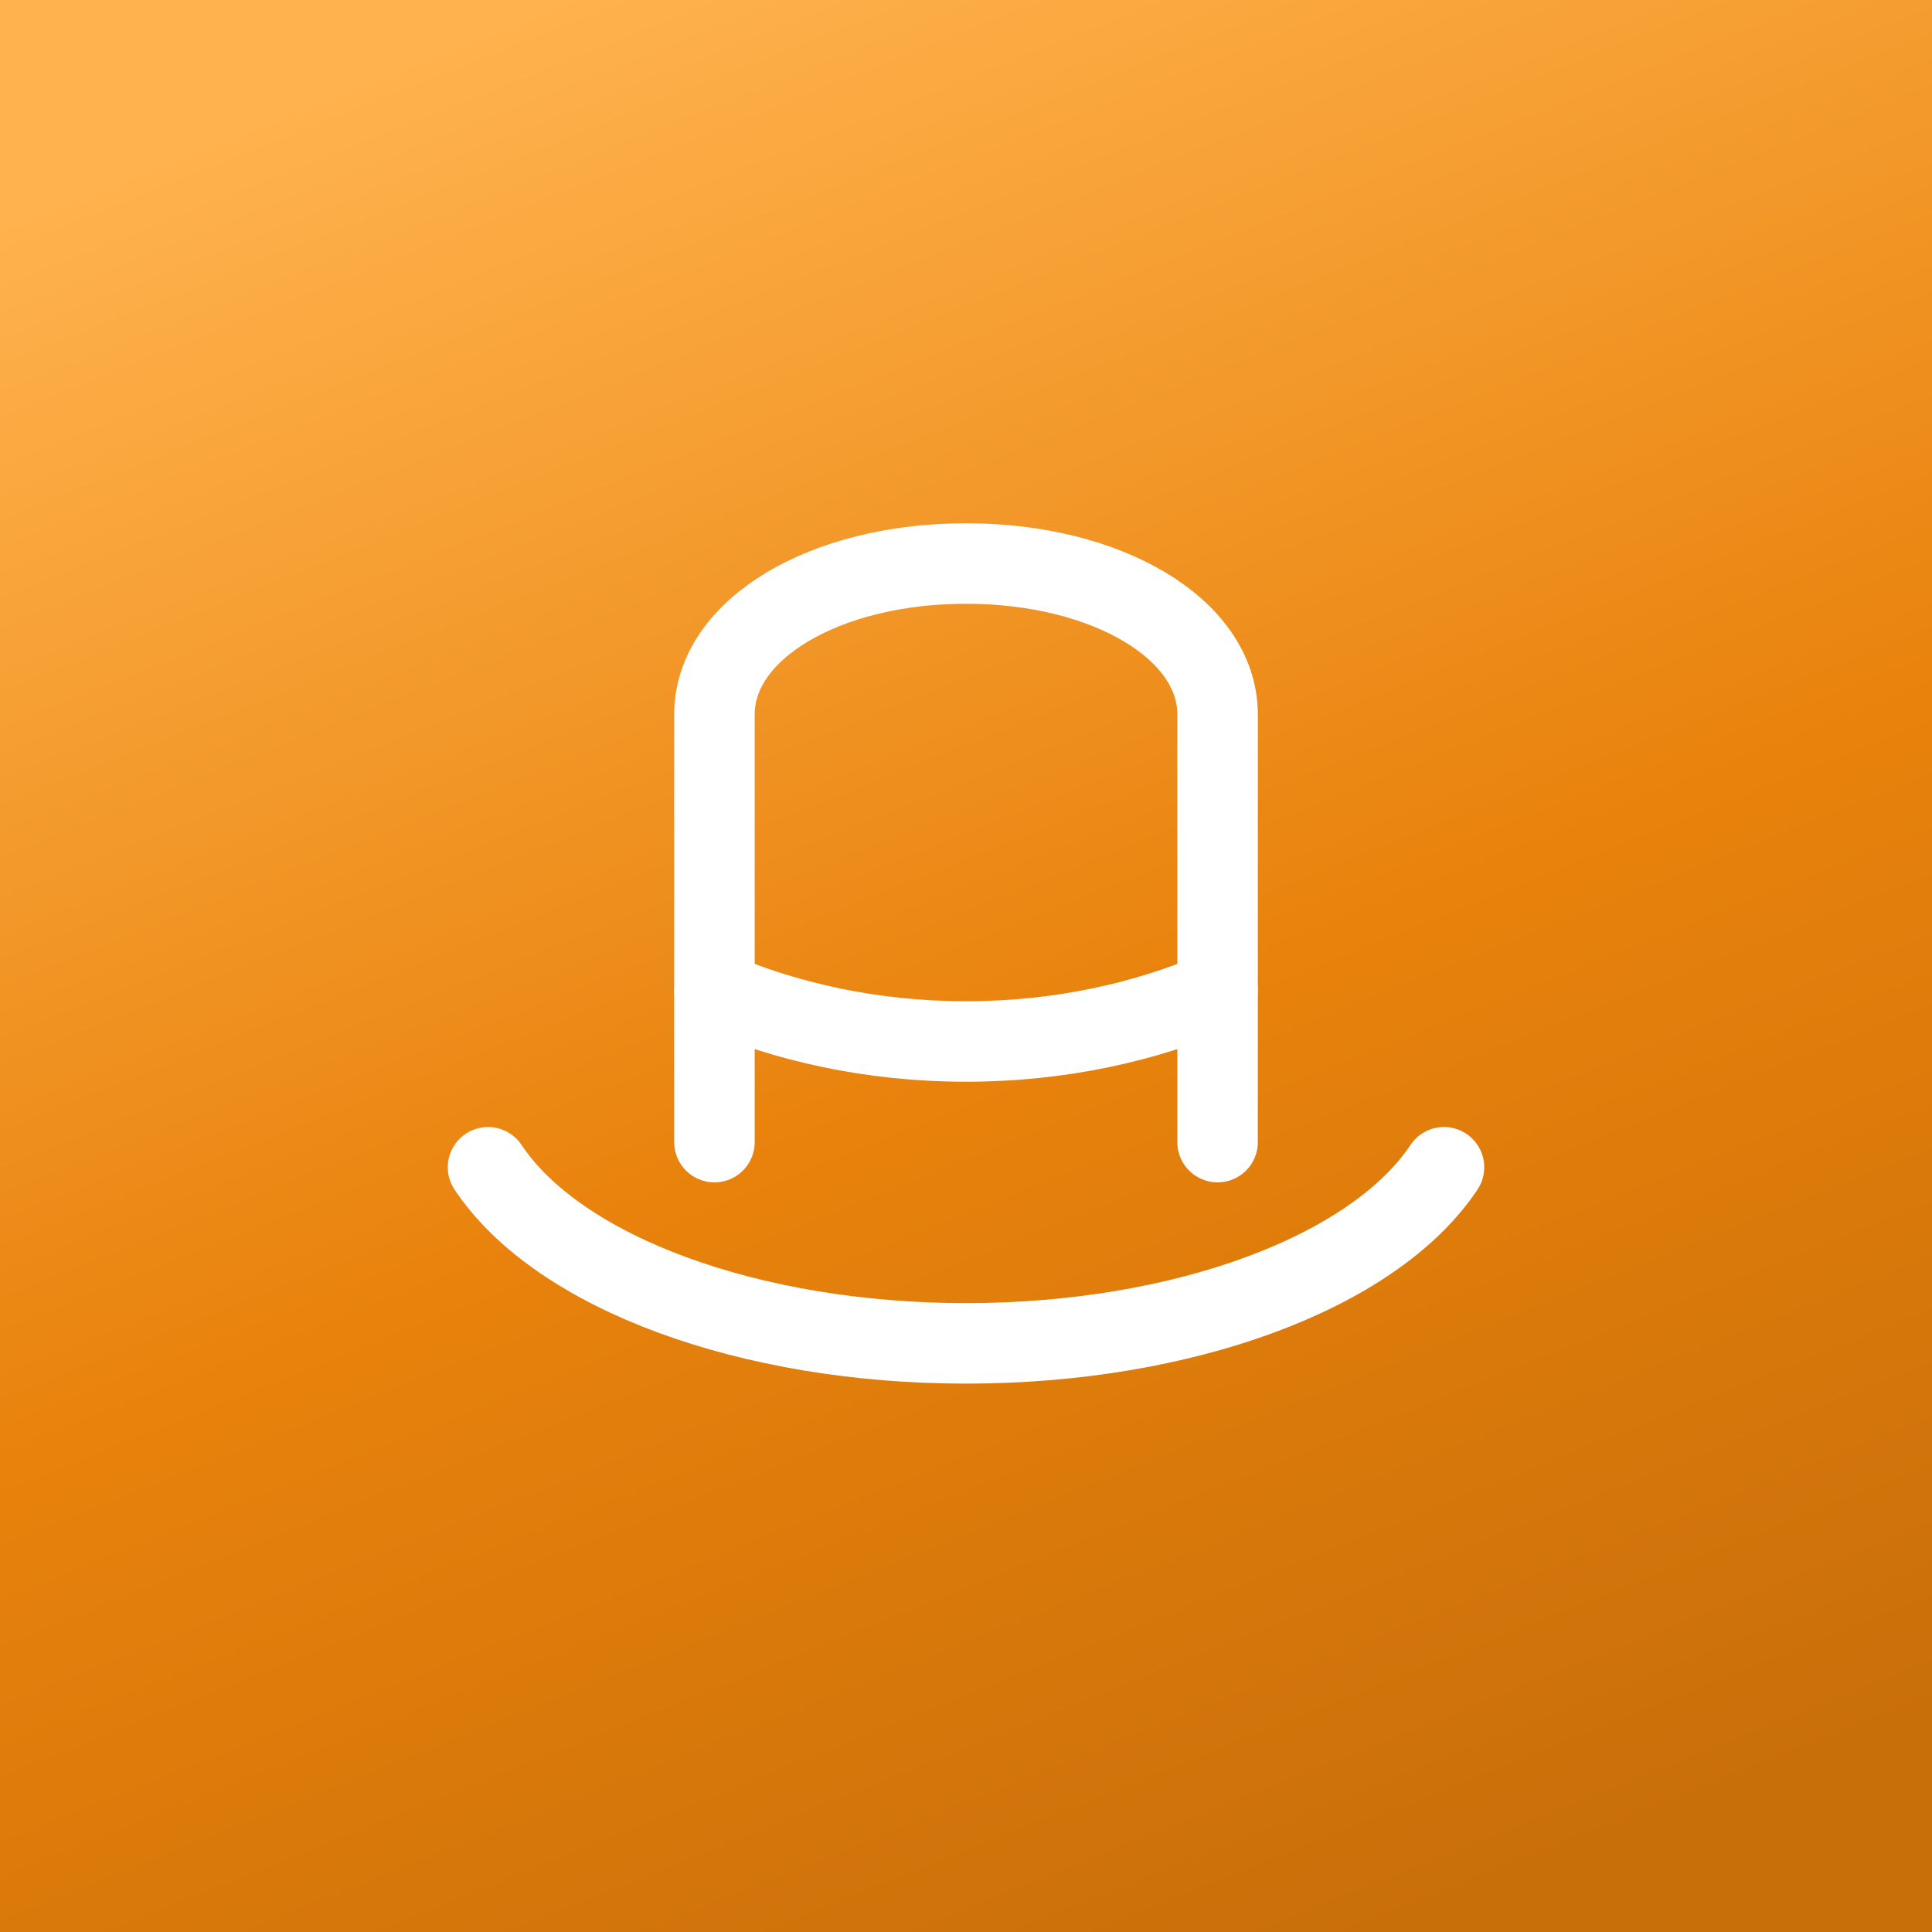
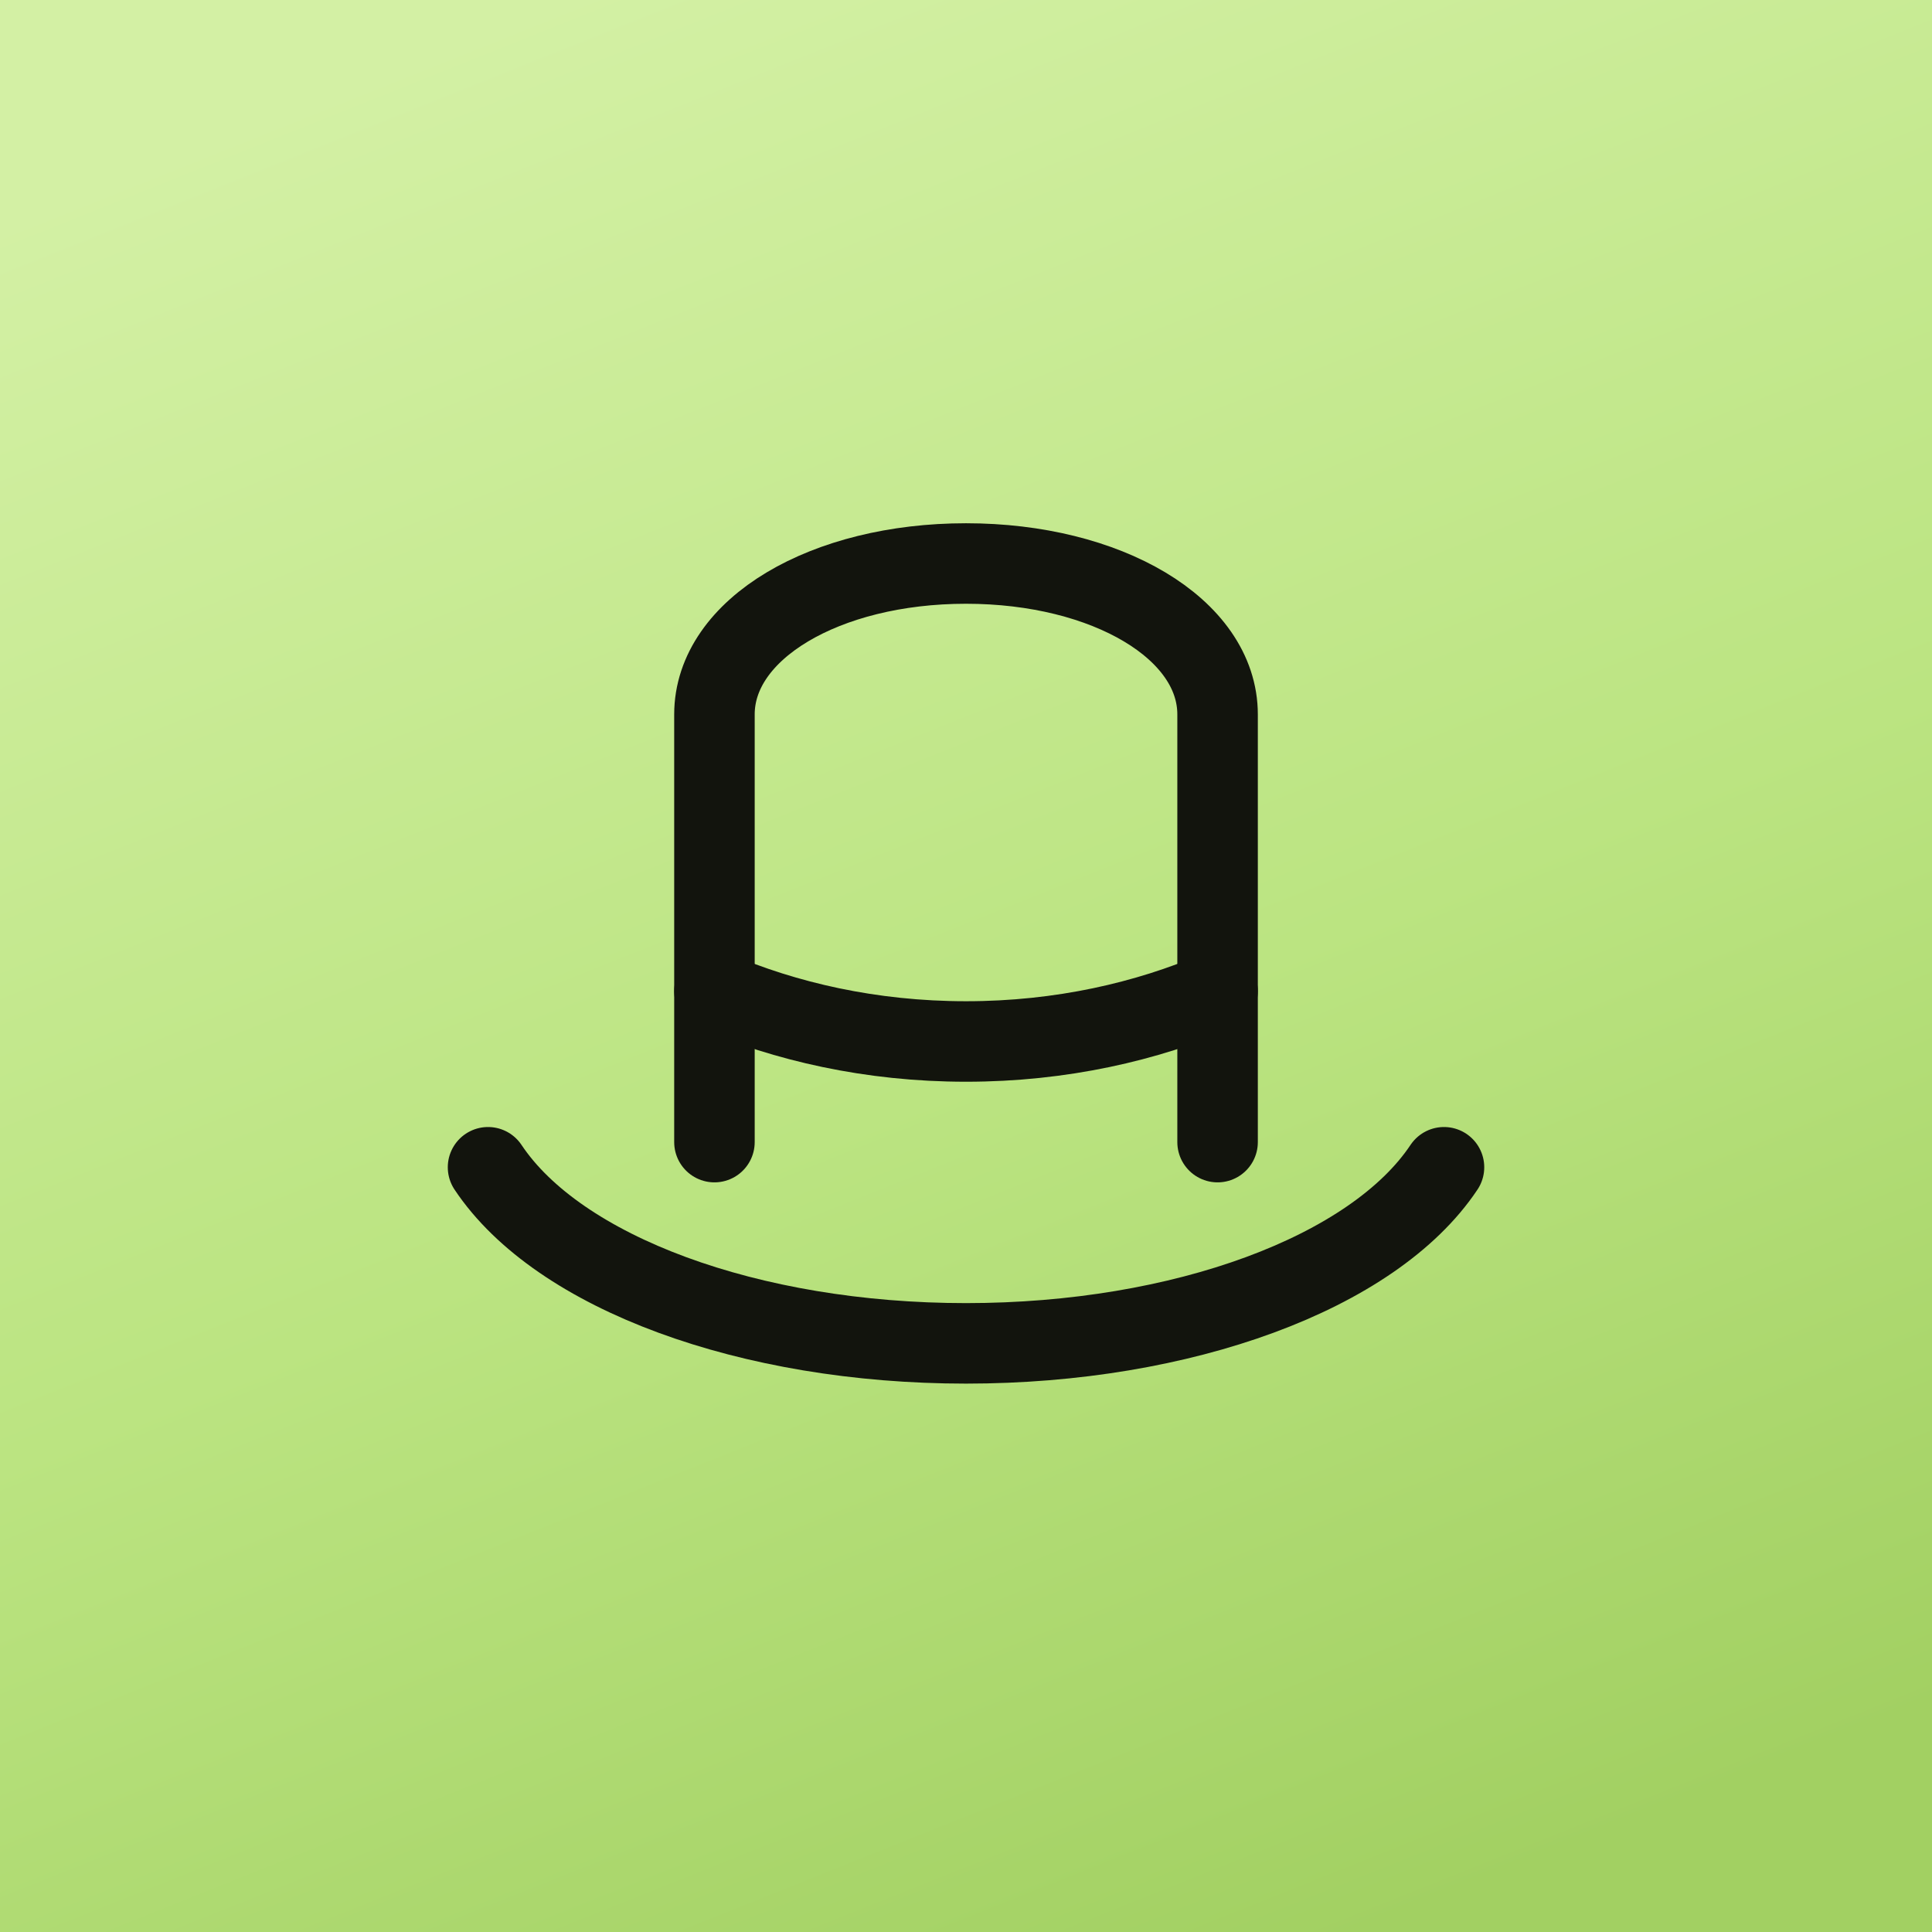
<svg xmlns="http://www.w3.org/2000/svg" width="1024" height="1024" viewBox="0 0 64 64">
  <defs>
    <linearGradient id="g" x1="0.3" y1="0" x2="0.7" y2="1">
-       <stop offset="0" stop-color="#ffb24d" />
-       <stop offset="0.55" stop-color="#e8820c" />
-       <stop offset="1" stop-color="#c96f0a" />
+       <stop offset="0" stop-color="#d3f0a4" />
+       <stop offset="0.55" stop-color="#bbe481" />
+       <stop offset="1" stop-color="#a2d062" />
    </linearGradient>
  </defs>
  <rect width="64" height="64" fill="url(#g)" />
-   <g transform="translate(12 12) scale(1.6667)" fill="none" stroke="#fff" stroke-width="1.6" stroke-linecap="round" stroke-linejoin="round">
+   <g transform="translate(12 12) scale(1.6667)" fill="none" stroke="#12140d" stroke-width="1.6" stroke-linecap="round" stroke-linejoin="round">
    <path d="M7 15.5V7c0-1.7 2.2-3 5-3s5 1.3 5 3v8.5" />
    <path d="M7 12.5c1.4.6 3.1 1 5 1s3.6-.4 5-1" />
    <path d="M2.5 16c1.4 2.1 5.2 3.5 9.5 3.5s8.1-1.4 9.5-3.5" />
  </g>
</svg>
